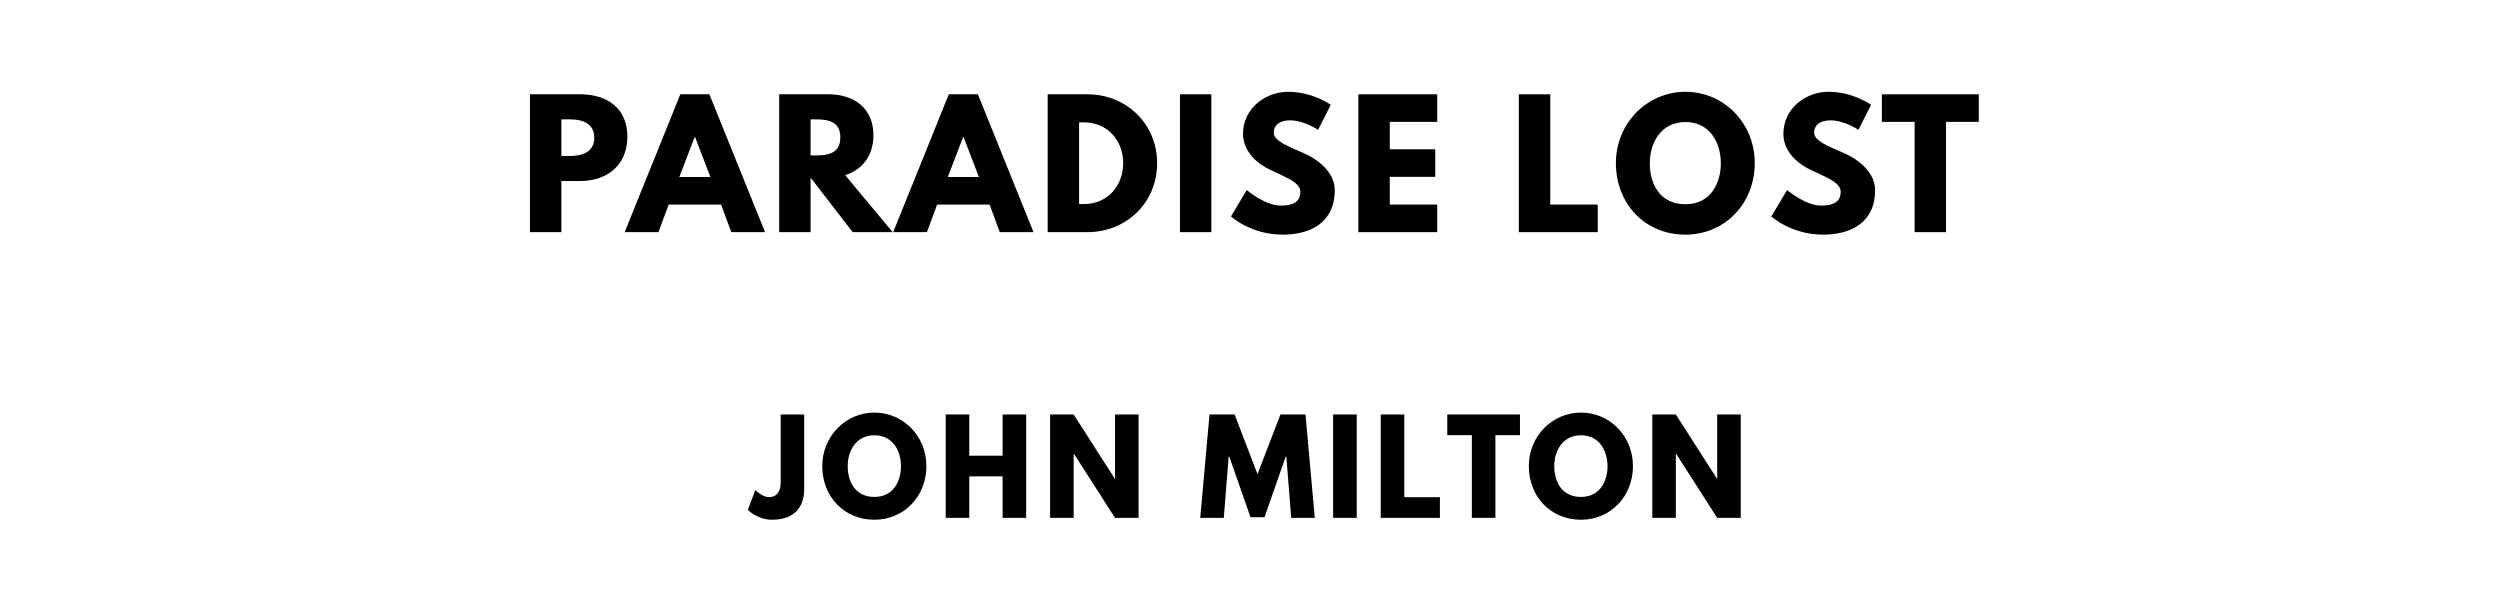
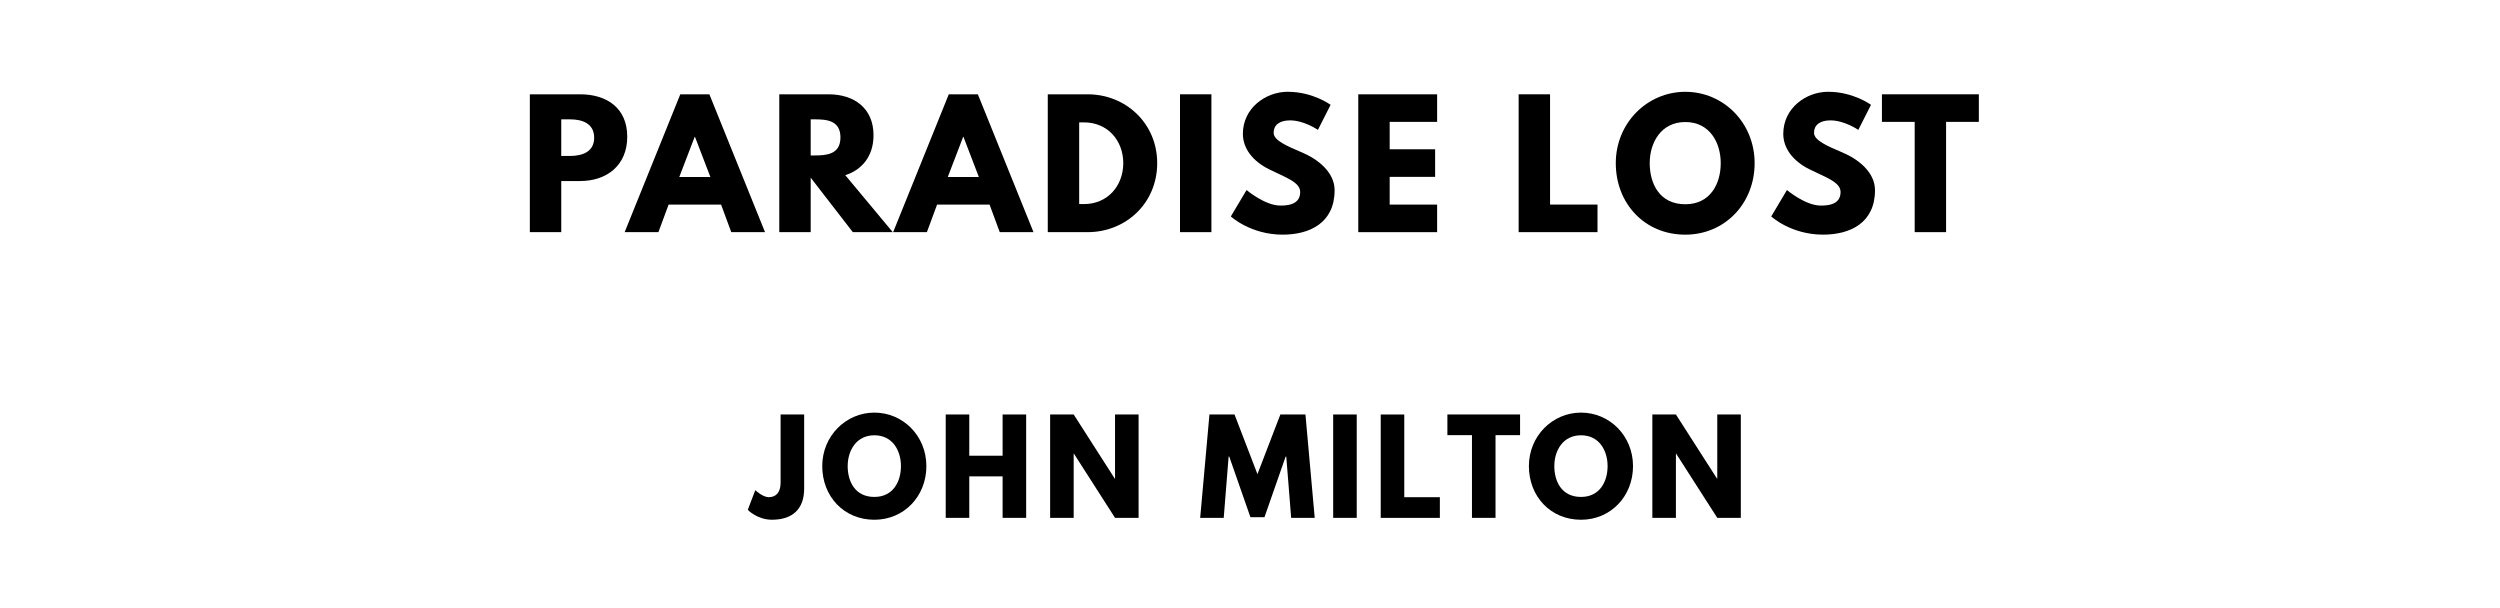
<svg xmlns="http://www.w3.org/2000/svg" version="1.1" viewBox="0 0 1400 340">
  <g aria-label="PARADISE LOST">
-     <path d="M 296.776,52.807 V 130 h 17.591 v -28.632 h 10.573 c 15.064,0 26.386,-8.889 26.386,-24.795 0,-16 -11.322,-23.766 -26.386,-23.766 z m 17.591,34.526 V 66.842 h 4.959 c 6.924,0 13.474,2.339 13.474,10.292 0,7.86 -6.55,10.199 -13.474,10.199 z" />
-     <path d="m 397.268,52.807 h -16.281 L 349.829,130 h 18.901 l 5.708,-15.439 h 29.38 L 409.525,130 h 18.901 z m 0.561,46.316 h -17.404 l 8.608,-22.456 h 0.187 z" />
-     <path d="M 436.345,52.807 V 130 h 17.591 V 99.497 L 477.515,130 H 499.877 L 473.304,98.094 c 9.45,-2.994 15.813,-10.76 15.813,-22.363 0,-15.158 -10.854,-22.924 -25.17,-22.924 z m 17.591,34.246 V 66.842 h 2.058 c 6.643,0 14.596,0.468 14.596,10.105 0,9.637 -7.953,10.105 -14.596,10.105 z" />
-     <path d="m 547.618,52.807 h -16.281 L 500.18,130 h 18.901 l 5.708,-15.439 h 29.38 L 559.876,130 h 18.901 z m 0.561,46.316 h -17.404 l 8.608,-22.456 h 0.187 z" />
-     <path d="M 586.696,52.807 V 130 h 22.363 c 21.24,0 38.924,-16.094 38.924,-38.643 0,-22.456 -17.778,-38.55 -38.924,-38.55 z M 604.287,114.281 V 68.526 h 2.713 c 13.099,0 21.988,10.012 21.988,22.924 -0.094,12.912 -8.982,22.83 -21.988,22.83 z" />
-     <path d="M 678.365,52.807 H 660.775 V 130 h 17.591 z" />
-     <path d="m 721.266,51.404 c -12.444,0 -25.17,9.17 -25.17,23.579 0,8.047 5.427,15.251 14.69,19.836 9.17,4.585 17.404,7.111 17.404,12.725 0,7.205 -7.298,7.579 -11.134,7.579 -8.608,0 -18.901,-8.702 -18.901,-8.702 l -8.795,14.784 c 0,0 10.947,10.199 29.006,10.199 15.064,0 29.099,-6.456 29.099,-24.889 0,-10.105 -9.45,-17.404 -18.058,-21.053 -8.795,-3.743 -16.094,-6.83 -16.094,-11.135 0,-4.211 3.181,-6.924 9.17,-6.924 7.953,0 15.626,5.333 15.626,5.333 l 7.111,-14.035 c 0,0 -9.918,-7.298 -23.953,-7.298 z" />
-     <path d="M 804.851,52.807 H 760.687 V 130 h 44.164 v -15.439 h -26.573 V 99.029 h 25.45 V 83.591 H 778.278 V 68.246 h 26.573 z" />
-     <path d="M 868.139,52.807 H 850.548 V 130 h 44.164 v -15.439 h -26.573 z" />
-     <path d="m 904.901,91.357 c 0,22.55 16.094,40.047 38.924,40.047 22.175,0 38.83,-17.497 38.83,-40.047 0,-22.55 -17.404,-39.953 -38.83,-39.953 -21.24,0 -38.924,17.404 -38.924,39.953 z m 18.994,0 c 0,-11.509 6.363,-23.018 19.93,-23.018 13.661,0 19.836,11.509 19.836,23.018 0,11.509 -5.801,23.018 -19.836,23.018 -14.409,0 -19.93,-11.509 -19.93,-23.018 z" />
-     <path d="m 1023.861,51.404 c -12.444,0 -25.17,9.17 -25.17,23.579 0,8.047 5.427,15.251 14.69,19.836 9.17,4.585 17.404,7.111 17.404,12.725 0,7.205 -7.298,7.579 -11.134,7.579 -8.608,0 -18.901,-8.702 -18.901,-8.702 l -8.795,14.784 c 0,0 10.947,10.199 29.006,10.199 15.064,0 29.099,-6.456 29.099,-24.889 0,-10.105 -9.45,-17.404 -18.058,-21.053 -8.795,-3.743 -16.094,-6.83 -16.094,-11.135 0,-4.211 3.181,-6.924 9.17,-6.924 7.953,0 15.626,5.333 15.626,5.333 l 7.111,-14.035 c 0,0 -9.918,-7.298 -23.953,-7.298 z" />
-     <path d="m 1053.848,68.246 h 18.339 V 130 h 17.591 V 68.246 h 18.339 V 52.807 h -54.269 z" />
+     <path d="M296.71,52.81l28.16,0.00c15.06,0.00,26.39,7.77,26.39,23.77c0.00,15.91-11.32,24.80-26.39,24.80l-10.57,0.00l0.00,28.63l-17.59,0.00l0.00-77.19z  M314.30,87.33l4.96,0.00c6.92,0.00,13.47-2.34,13.47-10.20c0.00-7.95-6.55-10.29-13.47-10.29l-4.96,0.00l0.00,20.49z" />
+     <path d="M397.25,52.81l31.16,77.19l-18.90,0.00l-5.71-15.44l-29.38,0.00l-5.71,15.44l-18.90,0.00l31.16-77.19l16.28,0.00z  M397.81,99.12l-8.61-22.46l-0.19,0.00l-8.61,22.46l17.40,0.00z" />
+     <path d="M436.40,52.81l27.60,0.00c14.32,0.00,25.17,7.77,25.17,22.92c0.00,11.60-6.36,19.37-15.81,22.36l26.57,31.91l-22.36,0.00l-23.58-30.50l0.00,30.50l-17.59,0.00l0.00-77.19z  M453.99,87.05l2.06,0.00c6.64,0.00,14.60-0.47,14.60-10.11s-7.95-10.11-14.60-10.11l-2.06,0.00l0.00,20.21z" />
+     <path d="M547.60,52.81l31.16,77.19l-18.90,0.00l-5.71-15.44l-29.38,0.00l-5.71,15.44l-18.90,0.00l31.16-77.19l16.28,0.00z  M548.16,99.12l-8.61-22.46l-0.19,0.00l-8.61,22.46l17.40,0.00z" />
+     <path d="M586.75,52.81l22.36,0.00c21.15,0.00,38.92,16.09,38.92,38.55c0.00,22.55-17.68,38.64-38.92,38.64l-22.36,0.00l0.00-77.19z  M604.34,114.28l2.71,0.00c13.01,0.00,21.89-9.92,21.99-22.83c0.00-12.91-8.89-22.92-21.99-22.92l-2.71,0.00l0.00,45.75z" />
+     <path d="M678.39,52.81l0.00,77.19l-17.59,0.00l0.00-77.19l17.59,0.00z" />
+     <path d="M721.19,51.40c14.04,0.00,23.95,7.30,23.95,7.30l-7.11,14.04s-7.67-5.33-15.63-5.33c-5.99,0.00-9.17,2.71-9.17,6.92c0.00,4.30,7.30,7.39,16.09,11.13c8.61,3.65,18.06,10.95,18.06,21.05c0.00,18.43-14.04,24.89-29.10,24.89c-18.06,0.00-29.01-10.20-29.01-10.20l8.80-14.78s10.29,8.70,18.90,8.70c3.84,0.00,11.13-0.37,11.13-7.58c0.00-5.61-8.23-8.14-17.40-12.73c-9.26-4.58-14.69-11.79-14.69-19.84c0.00-14.41,12.73-23.58,25.17-23.58z" />
+     <path d="M804.79,52.81l0.00,15.44l-26.57,0.00l0.00,15.35l25.45,0.00l0.00,15.44l-25.45,0.00l0.00,15.53l26.57,0.00l0.00,15.44l-44.16,0.00l0.00-77.19l44.16,0.00z" />
+     <path d="M868.03,52.81l0.00,61.75l26.57,0.00l0.00,15.44l-44.16,0.00l0.00-77.19l17.59,0.00z" />
+     <path d="M904.84,91.36c0.00-22.55,17.68-39.95,38.92-39.95c21.43,0.00,38.83,17.40,38.83,39.95s-16.65,40.05-38.83,40.05c-22.83,0.00-38.92-17.50-38.92-40.05z  M923.84,91.36c0.00,11.51,5.52,23.02,19.93,23.02c14.04,0.00,19.84-11.51,19.84-23.02s-6.18-23.02-19.84-23.02c-13.57,0.00-19.93,11.51-19.93,23.02z" />
+     <path d="M1023.81,51.40c14.04,0.00,23.95,7.30,23.95,7.30l-7.11,14.04s-7.67-5.33-15.63-5.33c-5.99,0.00-9.17,2.71-9.17,6.92c0.00,4.30,7.30,7.39,16.09,11.13c8.61,3.65,18.06,10.95,18.06,21.05c0.00,18.43-14.04,24.89-29.10,24.89c-18.06,0.00-29.01-10.20-29.01-10.20l8.80-14.78s10.29,8.70,18.90,8.70c3.84,0.00,11.13-0.37,11.13-7.58c0.00-5.61-8.23-8.14-17.40-12.73c-9.26-4.58-14.69-11.79-14.69-19.84c0.00-14.41,12.73-23.58,25.17-23.58z" />
+     <path d="M1053.88,68.25l0.00-15.44l54.27,0.00l0.00,15.44l-18.34,0.00l0.00,61.75l-17.59,0.00l0.00-61.75l-18.34,0.00z" />
  </g>
  <g aria-label="JOHN MILTON">
-     <path d="m 450.36,232.105 h -13.193 v 38.175 c 0,5.825 -2.877,8.14 -6.667,8.14 -3.368,0 -7.509,-3.93 -7.509,-3.93 l -4.211,11.018 c 0,0 5.263,5.544 13.544,5.544 11.579,0 18.035,-6.035 18.035,-17.404 z" />
-     <path d="m 460.465,261.018 c 0,16.912 12.07,30.035 29.193,30.035 16.632,0 29.123,-13.123 29.123,-30.035 0,-16.912 -13.053,-29.965 -29.123,-29.965 -15.93,0 -29.193,13.053 -29.193,29.965 z m 14.246,0 c 0,-8.632 4.772,-17.263 14.947,-17.263 10.246,0 14.877,8.632 14.877,17.263 0,8.632 -4.351,17.263 -14.877,17.263 -10.807,0 -14.947,-8.632 -14.947,-17.263 z" />
-     <path d="m 542.795,266.772 h 18.667 V 290 h 13.193 v -57.895 h -13.193 v 23.088 H 542.795 V 232.105 H 529.603 V 290 h 13.193 z" />
-     <path d="m 601.249,254.07 h 0.14 L 624.407,290 h 13.193 v -57.895 h -13.193 v 35.93 h -0.14 L 601.249,232.105 H 588.056 V 290 h 13.193 z" />
-     <path d="m 723.082,290 h 13.193 l -5.193,-57.895 H 717.047 l -12.842,33.404 -12.842,-33.404 H 677.327 L 672.134,290 h 13.193 l 2.737,-34.316 h 0.351 l 11.86,33.965 h 7.86 l 11.86,-33.965 h 0.351 z" />
-     <path d="M 759.753,232.105 H 746.56 V 290 h 13.193 z" />
-     <path d="M 786.408,232.105 H 773.215 V 290 h 33.123 v -11.579 h -19.93 z" />
-     <path d="m 810.476,243.684 h 13.754 V 290 h 13.193 v -46.316 h 13.754 v -11.579 h -40.702 z" />
-     <path d="m 856.14,261.018 c 0,16.912 12.07,30.035 29.193,30.035 16.632,0 29.123,-13.123 29.123,-30.035 0,-16.912 -13.053,-29.965 -29.123,-29.965 -15.93,0 -29.193,13.053 -29.193,29.965 z m 14.246,0 c 0,-8.632 4.772,-17.263 14.947,-17.263 10.246,0 14.877,8.632 14.877,17.263 0,8.632 -4.351,17.263 -14.877,17.263 -10.807,0 -14.947,-8.632 -14.947,-17.263 z" />
-     <path d="m 938.47,254.07 h 0.14 L 961.628,290 h 13.193 v -57.895 h -13.193 v 35.93 h -0.14 L 938.47,232.105 H 925.277 V 290 h 13.193 z" />
+     <path d="M450.33,232.11l0.00,41.54c0.00,11.37-6.46,17.40-18.04,17.40c-8.28,0.00-13.54-5.54-13.54-5.54l4.21-11.02s4.14,3.93,7.51,3.93c3.79,0.00,6.67-2.32,6.67-8.14l0.00-38.18l13.19,0.00z" />
+     <path d="M460.46,261.02c0.00-16.91,13.26-29.96,29.19-29.96c16.07,0.00,29.12,13.05,29.12,29.96s-12.49,30.04-29.12,30.04c-17.12,0.00-29.19-13.12-29.19-30.04z  M474.70,261.02c0.00,8.63,4.14,17.26,14.95,17.26c10.53,0.00,14.88-8.63,14.88-17.26s-4.63-17.26-14.88-17.26c-10.18,0.00-14.95,8.63-14.95,17.26z" />
+     <path d="M542.79,266.77l0.00,23.23l-13.19,0.00l0.00-57.89l13.19,0.00l0.00,23.09l18.67,0.00l0.00-23.09l13.19,0.00l0.00,57.89l-13.19,0.00l0.00-23.23l-18.67,0.00z" />
+     <path d="M601.26,254.07l0.00,35.93l-13.19,0.00l0.00-57.89l13.19,0.00l23.02,35.93l0.14,0.00l0.00-35.93l13.19,0.00l0.00,57.89l-13.19,0.00l-23.02-35.93l-0.14,0.00z" />
+     <path d="M723.05,290.00l-2.74-34.32l-0.35,0.00l-11.86,33.96l-7.86,0.00l-11.86-33.96l-0.35,0.00l-2.74,34.32l-13.19,0.00l5.19-57.89l14.04,0.00l12.84,33.40l12.84-33.40l14.04,0.00l5.19,57.89l-13.19,0.00z" />
+     <path d="M759.77,232.11l0.00,57.89l-13.19,0.00l0.00-57.89l13.19,0.00z" />
+     <path d="M786.39,232.11l0.00,46.32l19.93,0.00l0.00,11.58l-33.12,0.00l0.00-57.89l13.19,0.00z" />
+     <path d="M810.54,243.68l0.00-11.58l40.70,0.00l0.00,11.58l-13.75,0.00l0.00,46.32l-13.19,0.00l0.00-46.32l-13.75,0.00z" />
+     <path d="M856.18,261.02c0.00-16.91,13.26-29.96,29.19-29.96c16.07,0.00,29.12,13.05,29.12,29.96s-12.49,30.04-29.12,30.04c-17.12,0.00-29.19-13.12-29.19-30.04z  M870.42,261.02c0.00,8.63,4.14,17.26,14.95,17.26c10.53,0.00,14.88-8.63,14.88-17.26s-4.63-17.26-14.88-17.26c-10.18,0.00-14.95,8.63-14.95,17.26z" />
+     <path d="M938.51,254.07l0.00,35.93l-13.19,0.00l0.00-57.89l13.19,0.00l23.02,35.93l0.14,0.00l0.00-35.93l13.19,0.00l0.00,57.89l-13.19,0.00l-23.02-35.93l-0.14,0.00z" />
  </g>
</svg>
